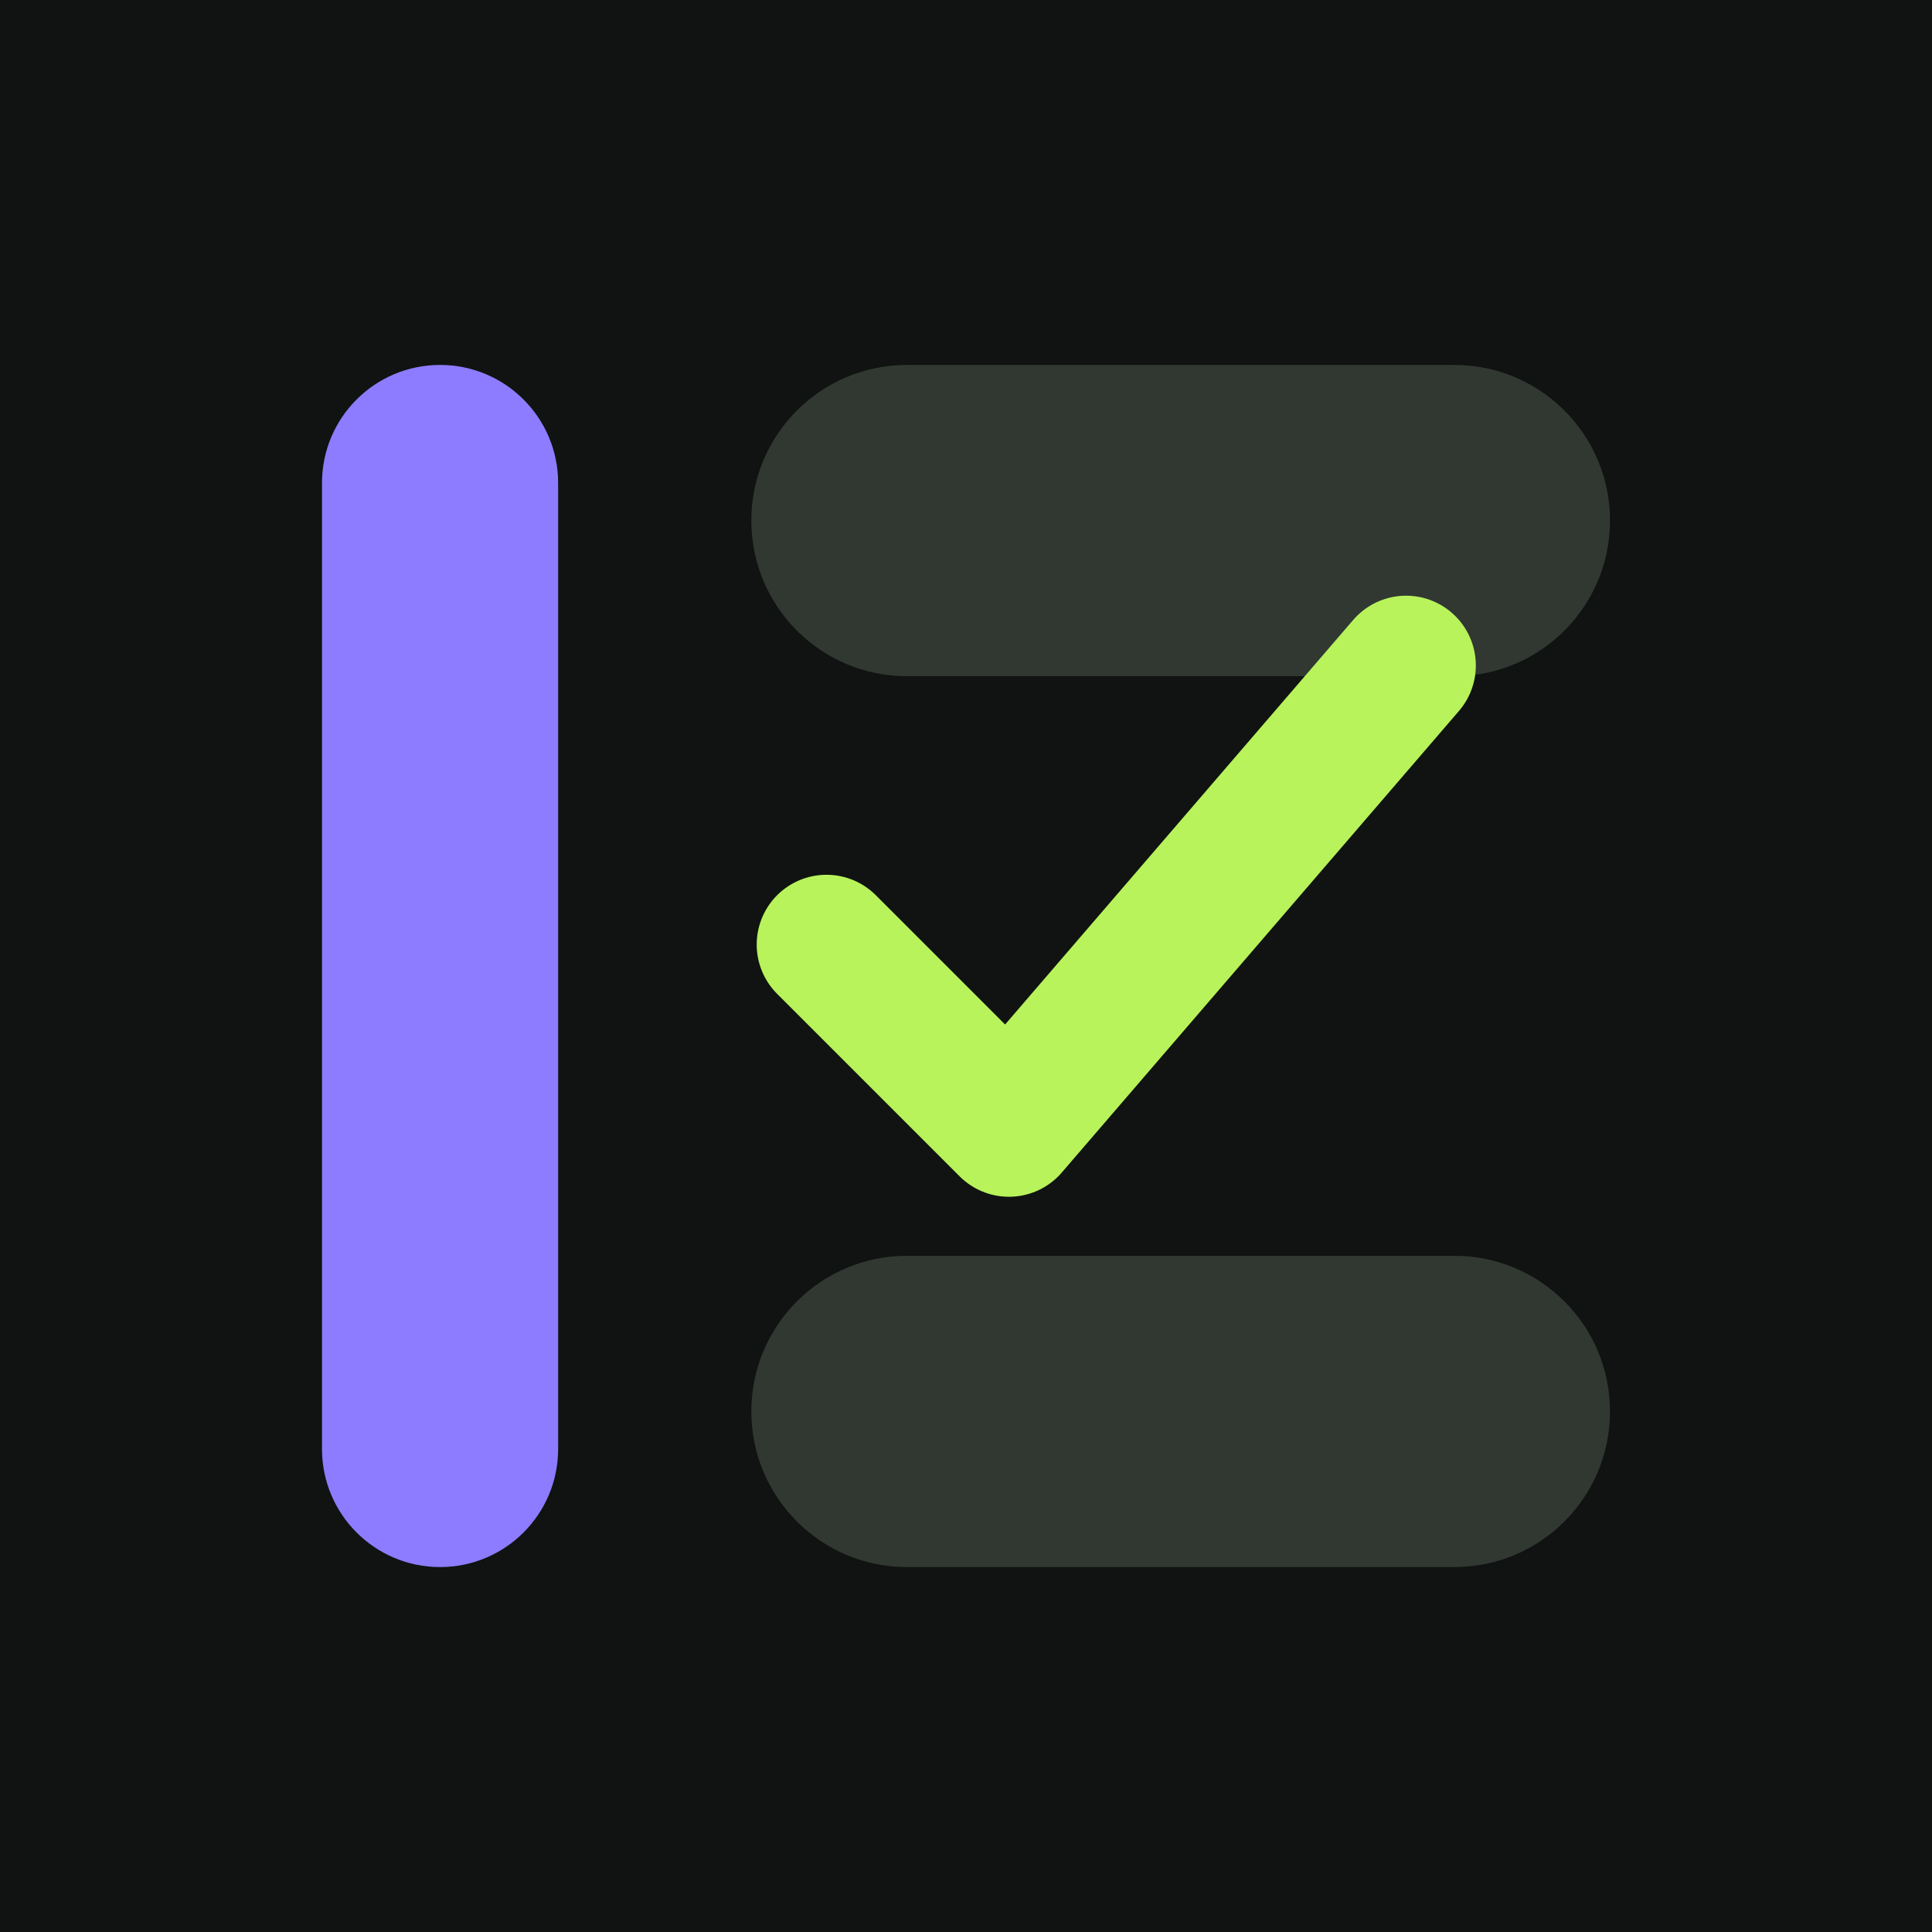
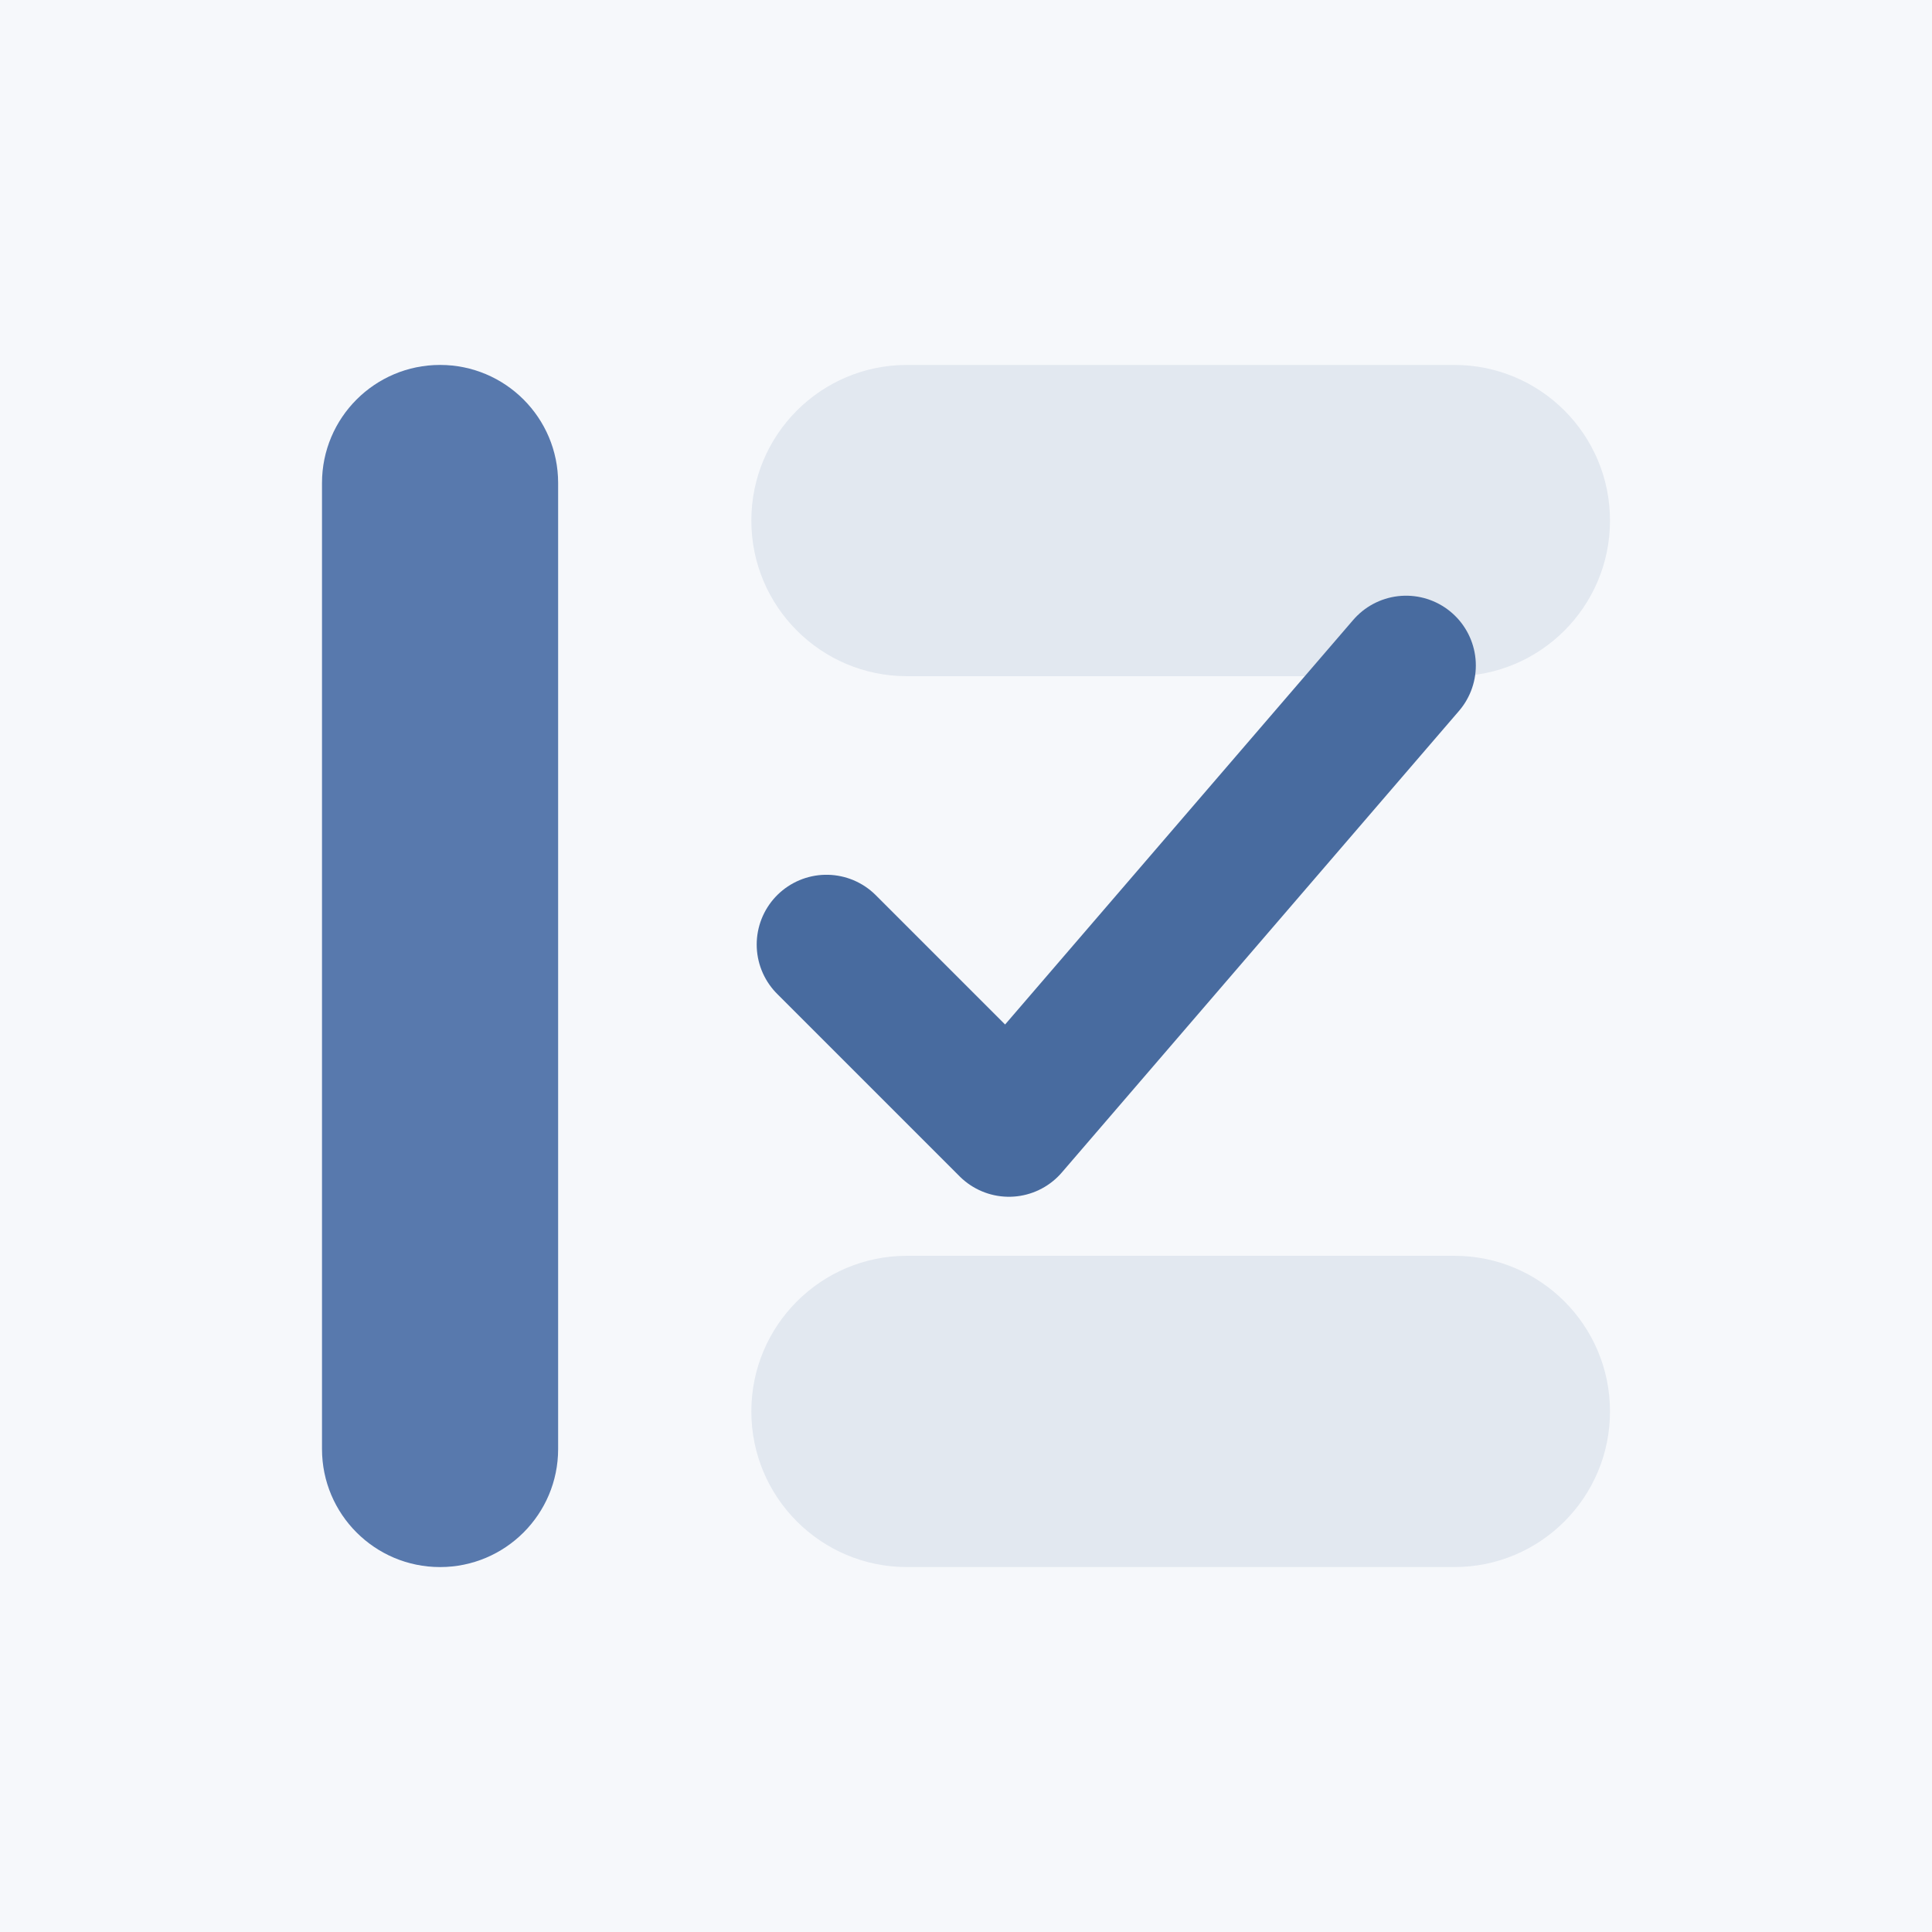
<svg xmlns="http://www.w3.org/2000/svg" width="180" height="180" viewBox="0 0 180 180" role="img" aria-labelledby="title description">
-   <rect width="180" height="180" fill="#101311" />
-   <rect x="30" y="34" width="22" height="112" rx="11" fill="#8d7cff" />
-   <rect x="70" y="34" width="80" height="29" rx="14.5" fill="#313832" />
-   <rect x="70" y="117" width="80" height="29" rx="14.5" fill="#313832" />
-   <path d="m77 88 17 17 37-43" fill="none" stroke="#b8f35b" stroke-linecap="round" stroke-linejoin="round" stroke-width="13" />
+   <rect width="180" height="180" fill="#f6f8fb" />
+   <rect x="30" y="34" width="22" height="112" rx="11" fill="#5879ad" />
+   <rect x="70" y="34" width="80" height="29" rx="14.5" fill="#e2e8f0" />
+   <rect x="70" y="117" width="80" height="29" rx="14.5" fill="#e2e8f0" />
+   <path d="m77 88 17 17 37-43" fill="none" stroke="#486b9f" stroke-linecap="round" stroke-linejoin="round" stroke-width="13" />
</svg>
